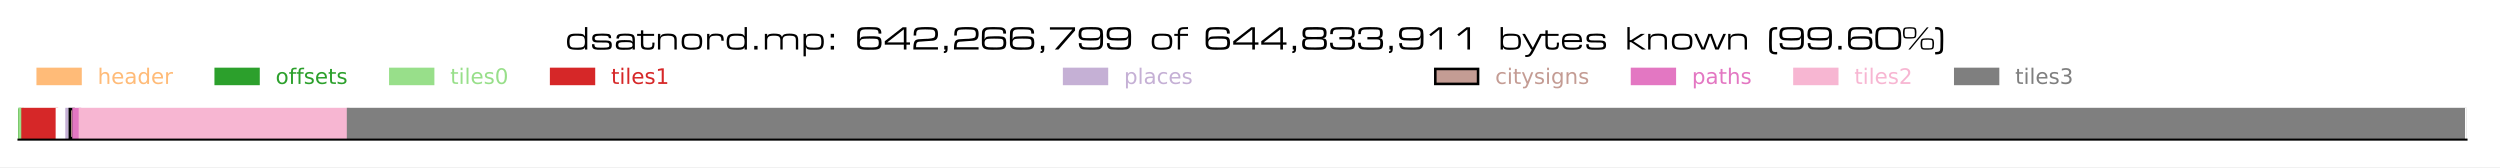
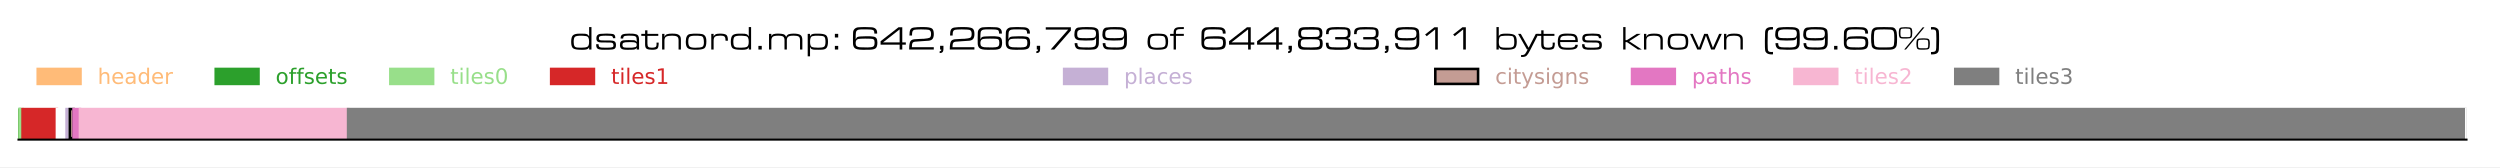
<svg xmlns="http://www.w3.org/2000/svg" xmlns:xlink="http://www.w3.org/1999/xlink" width="973.796pt" height="65.083pt" viewBox="0 0 973.796 65.083" version="1.1">
  <defs>
    <style type="text/css">*{stroke-linejoin: round; stroke-linecap: butt}</style>
  </defs>
  <g id="figure_1">
    <g id="patch_1">
      <path d="M 0 65.083  L 973.796 65.083  L 973.796 0  L 0 0  z " style="fill: #ffffff" />
    </g>
    <g id="axes_1">
      <g id="patch_2">
        <path d="M 7.2 54.383  L 960.755 54.383  L 960.755 41.917  L 7.2 41.917  z " style="fill: #ffffff" />
      </g>
      <g id="patch_3">
-         <path d="M 7.2 53.817  L 7.2 53.817  L 7.2 42.484  L 7.2 42.484  z " clip-path="url(#p36e07ecf18)" style="fill: #ffbb78; stroke: #ffbb78; stroke-linejoin: miter" />
+         <path d="M 7.2 53.817  L 7.2 53.817  L 7.2 42.484  L 7.2 42.484  z " clip-path="url(#p61fb70757e)" style="fill: #ffbb78; stroke: #ffbb78; stroke-linejoin: miter" />
      </g>
      <g id="patch_4">
-         <path d="M 7.2 53.817  L 7.667 53.817  L 7.667 42.484  L 7.2 42.484  z " clip-path="url(#p36e07ecf18)" style="fill: #2ca02c; stroke: #2ca02c; stroke-linejoin: miter" />
+         <path d="M 7.2 53.817  L 7.667 53.817  L 7.667 42.484  L 7.2 42.484  z " clip-path="url(#p61fb70757e)" style="fill: #2ca02c; stroke: #2ca02c; stroke-linejoin: miter" />
      </g>
      <g id="patch_5">
-         <path d="M 7.667 53.817  L 8.782 53.817  L 8.782 42.484  L 7.667 42.484  z " clip-path="url(#p36e07ecf18)" style="fill: #98df8a; stroke: #98df8a; stroke-linejoin: miter" />
+         <path d="M 7.667 53.817  L 8.782 53.817  L 8.782 42.484  L 7.667 42.484  z " clip-path="url(#p61fb70757e)" style="fill: #98df8a; stroke: #98df8a; stroke-linejoin: miter" />
      </g>
      <g id="patch_6">
-         <path d="M 8.782 53.817  L 22.175 53.817  L 22.175 42.484  L 8.782 42.484  z " clip-path="url(#p36e07ecf18)" style="fill: #d62728; stroke: #d62728; stroke-linejoin: miter" />
+         <path d="M 8.782 53.817  L 22.175 53.817  L 22.175 42.484  L 8.782 42.484  z " clip-path="url(#p61fb70757e)" style="fill: #d62728; stroke: #d62728; stroke-linejoin: miter" />
      </g>
      <g id="patch_7">
-         <path d="M 22.175 53.817  L 23.015 53.817  L 23.015 42.484  L 22.175 42.484  z " clip-path="url(#p36e07ecf18)" style="fill: #ffffff; stroke: #ffffff; stroke-linejoin: miter" />
+         <path d="M 22.175 53.817  L 23.015 53.817  L 23.015 42.484  L 22.175 42.484  z " clip-path="url(#p61fb70757e)" style="fill: #ffffff; stroke: #ffffff; stroke-linejoin: miter" />
      </g>
      <g id="patch_8">
-         <path d="M 23.015 53.817  L 25.929 53.817  L 25.929 42.484  L 23.015 42.484  z " clip-path="url(#p36e07ecf18)" style="fill: #ffffff; stroke: #ffffff; stroke-linejoin: miter" />
+         <path d="M 23.015 53.817  L 25.929 53.817  L 25.929 42.484  L 23.015 42.484  z " clip-path="url(#p61fb70757e)" style="fill: #ffffff; stroke: #ffffff; stroke-linejoin: miter" />
      </g>
      <g id="patch_9">
-         <path d="M 25.929 53.817  L 27.197 53.817  L 27.197 42.484  L 25.929 42.484  z " clip-path="url(#p36e07ecf18)" style="fill: #c5b0d5; stroke: #c5b0d5; stroke-linejoin: miter" />
+         <path d="M 25.929 53.817  L 27.197 53.817  L 27.197 42.484  L 25.929 42.484  z " clip-path="url(#p61fb70757e)" style="fill: #c5b0d5; stroke: #c5b0d5; stroke-linejoin: miter" />
      </g>
      <g id="patch_10">
-         <path d="M 27.197 53.817  L 27.197 53.817  L 27.197 42.484  L 27.197 42.484  z " clip-path="url(#p36e07ecf18)" style="fill: #ffffff; stroke: #ffffff; stroke-linejoin: miter" />
+         <path d="M 27.197 53.817  L 27.197 53.817  L 27.197 42.484  L 27.197 42.484  z " clip-path="url(#p61fb70757e)" style="fill: #ffffff; stroke: #ffffff; stroke-linejoin: miter" />
      </g>
      <g id="patch_11">
-         <path d="M 27.197 53.817  L 28.647 53.817  L 28.647 42.484  L 27.197 42.484  z " clip-path="url(#p36e07ecf18)" style="fill: #c49c94; stroke: #000000; stroke-linejoin: miter" />
+         <path d="M 27.197 53.817  L 28.647 53.817  L 28.647 42.484  L 27.197 42.484  z " clip-path="url(#p61fb70757e)" style="fill: #c49c94; stroke: #000000; stroke-linejoin: miter" />
      </g>
      <g id="patch_12">
-         <path d="M 28.647 53.817  L 31.148 53.817  L 31.148 42.484  L 28.647 42.484  z " clip-path="url(#p36e07ecf18)" style="fill: #e377c2; stroke: #e377c2; stroke-linejoin: miter" />
+         <path d="M 28.647 53.817  L 31.148 53.817  L 31.148 42.484  L 28.647 42.484  z " clip-path="url(#p61fb70757e)" style="fill: #e377c2; stroke: #e377c2; stroke-linejoin: miter" />
      </g>
      <g id="patch_13">
-         <path d="M 31.148 53.817  L 135.59 53.817  L 135.59 42.484  L 31.148 42.484  z " clip-path="url(#p36e07ecf18)" style="fill: #f7b6d2; stroke: #f7b6d2; stroke-linejoin: miter" />
+         <path d="M 31.148 53.817  L 135.59 53.817  L 135.59 42.484  L 31.148 42.484  z " clip-path="url(#p61fb70757e)" style="fill: #f7b6d2; stroke: #f7b6d2; stroke-linejoin: miter" />
      </g>
      <g id="patch_14">
-         <path d="M 135.59 53.817  L 960.713 53.817  L 960.713 42.484  L 135.59 42.484  z " clip-path="url(#p36e07ecf18)" style="fill: #7f7f7f; stroke: #7f7f7f; stroke-linejoin: miter" />
+         <path d="M 135.59 53.817  L 960.713 53.817  L 960.713 42.484  L 135.59 42.484  z " clip-path="url(#p61fb70757e)" style="fill: #7f7f7f; stroke: #7f7f7f; stroke-linejoin: miter" />
      </g>
      <g id="patch_15">
-         <path d="M 960.713 53.817  L 960.742 53.817  L 960.742 42.484  L 960.713 42.484  z " clip-path="url(#p36e07ecf18)" style="fill: #ffffff; stroke: #ffffff; stroke-linejoin: miter" />
+         <path d="M 960.713 53.817  L 960.742 53.817  L 960.742 42.484  L 960.713 42.484  z " clip-path="url(#p61fb70757e)" style="fill: #ffffff; stroke: #ffffff; stroke-linejoin: miter" />
      </g>
      <g id="patch_16">
-         <path d="M 960.742 53.817  L 960.755 53.817  L 960.755 42.484  L 960.742 42.484  z " clip-path="url(#p36e07ecf18)" style="fill: #ffffff; stroke: #ffffff; stroke-linejoin: miter" />
+         <path d="M 960.742 53.817  L 960.755 53.817  L 960.755 42.484  L 960.742 42.484  z " clip-path="url(#p61fb70757e)" style="fill: #ffffff; stroke: #ffffff; stroke-linejoin: miter" />
      </g>
      <g id="patch_17">
        <path d="M 7.2 54.383  L 960.755 54.383  " style="fill: none; stroke: #000000; stroke-width: 0.8; stroke-linejoin: miter; stroke-linecap: square" />
      </g>
      <g id="legend_1">
        <g id="text_1">
-           <g transform="translate(219.9861 19.29481) scale(0.13 -0.13)">
+           <g transform="translate(221.6111 19.29481) scale(0.13 -0.13)">
            <defs>
              <path id="EurostileExtended-Roman-64" d="M 4320 0  L 3872 0  L 3872 461  Q 3738 141 3440 45  Q 3142 -51 2694 -51  L 2278 -45  Q 1235 -45 832 214  Q 429 474 429 1466  Q 429 2400 765 2723  Q 1101 3046 2035 3046  L 2387 3046  Q 2906 3046 3101 3027  Q 3296 3008 3443 2947  Q 3590 2886 3692 2777  Q 3795 2669 3872 2522  L 3872 4307  L 4320 4307  L 4320 0  z M 2381 352  Q 3238 352 3552 541  Q 3866 730 3866 1491  Q 3866 2016 3734 2272  Q 3603 2528 3283 2576  Q 2963 2624 2723 2637  Q 2483 2650 2259 2650  Q 1446 2650 1177 2458  Q 909 2266 909 1453  Q 909 870 1085 620  Q 1261 371 1811 371  L 2381 352  z " transform="scale(0.015625)" />
              <path id="EurostileExtended-Roman-73" d="M 3130 2630  L 2246 2656  Q 1965 2656 1789 2649  Q 1613 2643 1392 2611  Q 1171 2579 1040 2492  Q 909 2406 909 2202  Q 909 1926 1046 1840  Q 1184 1754 1478 1754  L 2253 1734  L 3091 1734  Q 3648 1734 3917 1558  Q 4186 1382 4186 864  Q 4186 269 3869 118  Q 3552 -32 2893 -32  L 2054 -45  Q 1670 -45 1468 -35  Q 1267 -26 969 35  Q 672 96 531 297  Q 390 499 390 883  L 397 1018  L 851 1018  L 858 947  Q 858 640 986 525  Q 1114 410 1434 378  L 2221 352  L 2355 352  L 2470 352  Q 2867 352 3180 387  Q 3494 422 3600 502  Q 3706 582 3706 794  Q 3706 1114 3549 1229  Q 3392 1344 3046 1344  L 2234 1350  L 1459 1350  Q 954 1350 691 1510  Q 429 1670 429 2150  Q 429 2598 685 2806  Q 941 3014 1395 3014  L 2246 3053  Q 2483 3053 2707 3049  Q 2931 3046 3213 3021  Q 3680 3021 3875 2825  Q 4070 2630 4070 2170  L 3622 2170  Q 3597 2426 3504 2512  Q 3411 2598 3130 2630  z " transform="scale(0.015625)" />
              <path id="EurostileExtended-Roman-61" d="M 3603 352  Q 3488 154 3325 74  Q 3162 -6 2912 -26  L 2086 -45  L 1696 -45  Q 902 -45 643 182  Q 384 410 384 851  Q 384 1338 563 1536  Q 742 1734 1065 1766  Q 1389 1798 1638 1804  Q 1888 1811 2106 1811  L 2950 1786  Q 3181 1786 3321 1715  Q 3462 1645 3603 1453  L 3603 1773  Q 3603 2048 3558 2230  Q 3514 2413 3360 2515  Q 3206 2618 2838 2637  Q 2470 2656 2291 2656  Q 2074 2656 1869 2653  Q 1664 2650 1424 2618  Q 1184 2586 1094 2464  Q 1005 2342 1005 2106  L 518 2106  Q 518 2586 726 2778  Q 934 2970 1353 3011  Q 1773 3053 2125 3053  Q 2560 3053 2848 3037  Q 3136 3021 3469 2931  Q 3802 2842 3926 2576  Q 4051 2310 4051 1875  L 4051 0  L 3603 0  L 3603 352  z M 2093 352  L 2221 352  Q 2547 352 2796 368  Q 3046 384 3324 461  Q 3603 538 3603 896  Q 3603 1203 3414 1289  Q 3226 1376 3005 1398  Q 2784 1421 2509 1421  L 2112 1414  Q 1651 1414 1462 1395  Q 1274 1376 1120 1318  Q 966 1261 915 1142  Q 864 1024 864 851  Q 864 621 1001 493  Q 1139 365 1568 365  L 2093 352  z " transform="scale(0.015625)" />
              <path id="EurostileExtended-Roman-74" d="M 3174 2624  L 1094 2624  L 1094 1178  Q 1094 672 1267 512  Q 1440 352 1946 352  Q 2406 352 2624 464  Q 2842 576 2842 986  L 2835 1325  L 3251 1325  Q 3251 493 3049 224  Q 2848 -45 1997 -45  Q 1293 -45 969 137  Q 646 320 646 966  L 646 1178  L 646 2624  L -83 2624  L -83 3008  L 646 3008  L 646 3686  L 1094 3686  L 1094 3008  L 3174 3008  L 3174 2624  z " transform="scale(0.015625)" />
              <path id="EurostileExtended-Roman-6e" d="M 960 2387  Q 1107 2822 1452 2937  Q 1798 3053 2374 3053  L 2432 3053  Q 2906 3053 3222 3001  Q 3539 2950 3766 2771  Q 3994 2592 4054 2368  Q 4115 2144 4115 1811  L 4115 0  L 3667 0  L 3667 1766  Q 3667 2330 3366 2493  Q 3066 2656 2432 2656  Q 1709 2656 1334 2493  Q 960 2330 960 1696  L 960 0  L 512 0  L 512 3008  L 960 3008  L 960 2387  z " transform="scale(0.015625)" />
              <path id="EurostileExtended-Roman-6f" d="M 2368 3046  Q 3136 3046 3520 2969  Q 3904 2893 4137 2579  Q 4371 2266 4371 1562  Q 4371 493 3961 224  Q 3552 -45 2362 -45  Q 1306 -45 864 217  Q 422 480 422 1472  Q 422 2176 627 2550  Q 832 2925 1267 2979  Q 1702 3034 1900 3040  Q 2099 3046 2368 3046  z M 2368 352  Q 3213 352 3555 499  Q 3898 646 3898 1363  Q 3898 1920 3779 2233  Q 3661 2547 3325 2592  Q 2989 2637 2787 2643  Q 2586 2650 2310 2650  L 2176 2650  Q 1434 2650 1168 2451  Q 902 2253 902 1504  Q 902 787 1177 566  Q 1453 346 2195 346  L 2368 352  z " transform="scale(0.015625)" />
              <path id="EurostileExtended-Roman-72" d="M 960 2477  Q 1050 2746 1309 2899  Q 1568 3053 2157 3053  Q 3014 3053 3356 2838  Q 3699 2624 3699 1824  L 3693 1683  L 3251 1683  Q 3251 2253 3075 2454  Q 2899 2656 2323 2656  L 2170 2656  Q 1517 2656 1238 2473  Q 960 2291 960 1683  L 960 0  L 512 0  L 512 3008  L 960 3008  L 960 2477  z " transform="scale(0.015625)" />
              <path id="EurostileExtended-Roman-2e" d="M 1530 0  L 890 0  L 890 698  L 1530 698  L 1530 0  z " transform="scale(0.015625)" />
              <path id="EurostileExtended-Roman-6d" d="M 960 2528  Q 1088 2861 1401 2957  Q 1715 3053 2182 3053  L 2278 3053  Q 2893 3053 3261 2947  Q 3629 2842 3795 2419  Q 3968 2835 4313 2944  Q 4659 3053 5248 3053  Q 6086 3053 6496 2819  Q 6906 2586 6906 1811  L 6906 0  L 6458 0  L 6458 1811  Q 6458 2342 6182 2499  Q 5907 2656 5306 2656  L 5152 2656  Q 4416 2656 4173 2441  Q 3930 2227 3930 1811  L 3930 0  L 3482 0  L 3482 1811  Q 3482 2240 3264 2448  Q 3046 2656 2266 2656  Q 1434 2656 1197 2425  Q 960 2195 960 1715  L 960 0  L 512 0  L 512 3008  L 960 3008  L 960 2528  z " transform="scale(0.015625)" />
              <path id="EurostileExtended-Roman-70" d="M 960 2528  Q 1114 2848 1379 2947  Q 1645 3046 2074 3046  L 2547 3046  Q 3590 3046 3996 2771  Q 4403 2496 4403 1510  Q 4403 704 4140 336  Q 3878 -32 3104 -32  L 2554 -45  L 1907 -38  Q 1536 -38 1302 70  Q 1069 179 960 499  L 960 -1299  L 512 -1299  L 512 3008  L 960 3008  L 960 2528  z M 3923 1485  Q 3923 2291 3664 2470  Q 3405 2650 2541 2650  L 2387 2650  Q 2080 2650 1904 2640  Q 1728 2630 1453 2569  Q 1178 2509 1072 2240  Q 966 1971 966 1491  Q 966 672 1286 512  Q 1606 352 2547 352  Q 3373 352 3648 537  Q 3923 723 3923 1485  z " transform="scale(0.015625)" />
              <path id="EurostileExtended-Roman-3a" d="M 1530 2310  L 890 2310  L 890 3008  L 1530 3008  L 1530 2310  z M 1530 0  L 890 0  L 890 698  L 1530 698  L 1530 0  z " transform="scale(0.015625)" />
              <path id="EurostileExtended-Roman-20" transform="scale(0.015625)" />
              <path id="EurostileExtended-Roman-36" d="M 3834 3821  Q 3597 3846 3373 3852  Q 3149 3859 2854 3859  L 2720 3859  L 2227 3866  Q 2035 3866 1881 3859  Q 1728 3853 1465 3814  Q 1203 3776 1036 3577  Q 870 3379 870 2694  L 870 1952  Q 1018 2330 1254 2422  Q 1491 2515 1965 2515  L 2694 2541  L 3206 2547  Q 3578 2547 3731 2537  Q 3885 2528 4275 2477  Q 4666 2426 4848 2160  Q 5030 1894 5030 1325  Q 5030 486 4678 224  Q 4326 -38 3430 -38  L 2643 -45  L 2176 -45  Q 1043 -45 697 268  Q 352 582 352 1203  L 346 2221  L 371 3238  Q 371 3699 694 3984  Q 1018 4269 1491 4269  Q 1766 4294 2016 4300  Q 2266 4307 2592 4307  L 2746 4307  L 3763 4275  Q 4320 4275 4653 4016  Q 4986 3757 4986 3206  L 4986 3053  L 4454 3053  Q 4454 3456 4342 3619  Q 4230 3782 3834 3821  z M 3072 403  L 3168 403  Q 3430 403 3814 444  Q 4198 486 4348 681  Q 4499 877 4499 1312  Q 4499 1766 4326 1920  Q 4154 2074 3693 2074  L 2694 2093  L 1862 2074  Q 1344 2074 1104 1891  Q 864 1709 864 1210  Q 864 806 1062 640  Q 1261 474 1683 435  L 3072 403  z " transform="scale(0.015625)" />
              <path id="EurostileExtended-Roman-34" d="M 5107 928  L 4429 928  L 4429 0  L 3923 0  L 3923 928  L 269 928  L 269 1594  L 3706 4269  L 4429 4269  L 4429 1363  L 5107 1363  L 5107 928  z M 730 1363  L 3923 1363  L 3923 3866  L 730 1363  z " transform="scale(0.015625)" />
              <path id="EurostileExtended-Roman-32" d="M 5094 0  L 378 0  L 378 179  Q 378 1171 605 1580  Q 832 1990 1709 1990  L 2662 2048  Q 2950 2048 3193 2064  Q 3437 2080 3875 2147  Q 4314 2214 4442 2390  Q 4570 2566 4570 2982  Q 4570 3450 4374 3638  Q 4179 3827 3699 3827  L 2650 3859  L 1830 3834  Q 1331 3834 1129 3645  Q 928 3456 928 2906  L 922 2688  L 422 2688  Q 422 3501 611 3833  Q 800 4166 1312 4227  Q 1824 4288 2054 4297  Q 2285 4307 2650 4307  L 3149 4307  Q 4192 4307 4646 4092  Q 5101 3878 5101 2982  Q 5101 2285 4806 1977  Q 4512 1670 3802 1670  L 2707 1594  L 1805 1523  Q 1203 1523 1046 1302  Q 890 1082 890 442  L 5094 442  L 5094 0  z " transform="scale(0.015625)" />
              <path id="EurostileExtended-Roman-2c" d="M 1568 51  Q 1568 -685 845 -685  L 845 -346  Q 998 -314 1078 -256  Q 1158 -198 1158 -70  L 1152 0  L 928 0  L 928 717  L 1568 717  L 1568 51  z " transform="scale(0.015625)" />
              <path id="EurostileExtended-Roman-37" d="M 237 4269  L 5050 4269  L 5050 3642  L 1869 0  L 1178 0  L 4544 3827  L 237 3827  L 237 4269  z " transform="scale(0.015625)" />
              <path id="EurostileExtended-Roman-39" d="M 2080 410  L 2938 403  L 3142 403  L 3219 403  Q 3315 403 3398 406  Q 3482 410 3834 448  Q 4186 486 4346 694  Q 4506 902 4506 1363  L 4512 1766  L 4512 2374  Q 4422 2029 4224 1891  Q 4026 1754 3648 1754  L 2688 1728  L 2515 1728  L 2368 1728  Q 1869 1728 1353 1773  Q 838 1818 592 2077  Q 346 2336 346 2867  Q 346 3482 534 3824  Q 723 4166 1123 4224  Q 1523 4282 1891 4294  Q 2259 4307 2592 4307  L 2784 4307  L 3603 4294  Q 4147 4294 4540 4099  Q 4934 3904 4982 3549  Q 5030 3194 5043 2944  Q 5056 2694 5056 2458  L 5050 2048  L 5037 1229  Q 5037 710 4784 384  Q 4531 58 4128 16  Q 3725 -26 3427 -35  Q 3130 -45 2675 -45  L 1312 19  Q 826 70 614 390  Q 403 710 403 1222  L 922 1222  Q 922 666 1187 538  Q 1453 410 2080 410  z M 2714 2176  L 3661 2208  Q 4115 2208 4307 2393  Q 4499 2579 4499 3034  Q 4499 3494 4300 3664  Q 4102 3834 3635 3834  L 2746 3859  L 2374 3866  Q 2061 3866 1933 3856  Q 1805 3846 1497 3801  Q 1190 3757 1036 3577  Q 883 3398 883 2995  Q 883 2515 1043 2355  Q 1203 2195 1690 2195  L 2714 2176  z " transform="scale(0.015625)" />
              <path id="EurostileExtended-Roman-66" d="M 2586 2618  L 1075 2618  L 1075 0  L 627 0  L 627 2618  L -45 2618  L -45 3002  L 627 3002  L 627 3258  Q 627 3827 921 4060  Q 1216 4294 1818 4294  L 2586 4307  L 2586 3923  L 1971 3923  Q 1498 3923 1286 3808  Q 1075 3693 1075 3258  L 1075 3002  L 2586 3002  L 2586 2618  z " transform="scale(0.015625)" />
              <path id="EurostileExtended-Roman-38" d="M 3622 -45  L 2618 -45  L 1555 -38  Q 896 -38 605 205  Q 314 448 314 1094  Q 314 1632 445 1849  Q 576 2067 1062 2170  Q 922 2208 781 2246  Q 627 2304 531 2425  Q 435 2547 409 2713  Q 384 2880 384 3149  Q 384 3814 681 4051  Q 979 4288 1645 4288  L 2733 4307  Q 3046 4307 3340 4304  Q 3635 4301 4089 4256  Q 4544 4211 4774 3974  Q 5005 3738 5005 3194  Q 5005 2912 4957 2681  Q 4909 2451 4784 2355  Q 4659 2259 4550 2227  Q 4442 2195 4269 2170  Q 4749 2106 4905 1898  Q 5062 1690 5062 1171  Q 5062 435 4748 195  Q 4435 -45 3622 -45  z M 2694 2400  L 3846 2426  Q 4474 2426 4474 3072  Q 4474 3469 4352 3635  Q 4230 3802 3846 3802  L 2707 3827  L 1555 3802  Q 1210 3802 1059 3651  Q 909 3501 909 3142  Q 909 2746 1030 2582  Q 1152 2419 1555 2419  L 2694 2400  z M 2630 403  L 2784 403  L 2918 403  Q 3398 403 3836 441  Q 4275 480 4403 627  Q 4531 774 4531 1171  Q 4531 1658 4348 1805  Q 4166 1952 3661 1952  L 2694 1971  L 1568 1946  Q 1146 1946 995 1754  Q 845 1562 845 1107  Q 845 717 1062 569  Q 1280 422 1696 422  L 2630 403  z " transform="scale(0.015625)" />
              <path id="EurostileExtended-Roman-33" d="M 3776 2387  Q 4154 2387 4326 2540  Q 4499 2694 4499 3053  Q 4499 3418 4432 3629  Q 4365 3840 3802 3840  L 2925 3866  L 2624 3859  L 1766 3840  Q 1446 3840 1222 3779  Q 998 3718 928 3568  Q 858 3418 842 3302  Q 826 3187 826 3034  L 826 2957  L 320 2957  Q 320 3603 473 3833  Q 627 4064 924 4157  Q 1222 4250 1564 4278  Q 1907 4307 2285 4307  L 2598 4307  L 3872 4282  Q 4486 4230 4758 4016  Q 5030 3802 5030 3219  Q 5030 2714 4924 2483  Q 4819 2253 4384 2189  Q 4826 2118 4957 1897  Q 5088 1677 5088 1190  Q 5088 326 4717 140  Q 4346 -45 3366 -45  L 2138 -45  L 2042 -45  Q 1677 -45 1187 16  Q 698 77 496 358  Q 294 640 294 1306  L 800 1306  Q 800 877 918 678  Q 1037 480 1440 442  L 2682 403  L 3821 422  Q 4301 422 4432 627  Q 4563 832 4563 1331  Q 4563 1702 4416 1824  Q 4269 1946 3853 1946  L 3808 1946  L 2080 1946  L 2080 2387  L 3776 2387  z " transform="scale(0.015625)" />
              <path id="EurostileExtended-Roman-31" d="M 787 2886  L 2560 4269  L 3219 4269  L 3219 0  L 2714 0  L 2714 3859  L 1082 2554  L 787 2886  z " transform="scale(0.015625)" />
              <path id="EurostileExtended-Roman-62" d="M 960 2515  Q 1094 2854 1408 2950  Q 1722 3046 2189 3046  L 2528 3046  Q 3584 3046 3997 2771  Q 4410 2496 4410 1498  Q 4410 499 4006 227  Q 3603 -45 2534 -45  L 2144 -51  Q 1683 -51 1414 41  Q 1146 134 960 467  L 960 0  L 512 0  L 512 4307  L 960 4307  L 960 2515  z M 2554 352  L 2662 352  Q 2995 352 3203 371  Q 3411 390 3603 476  Q 3795 563 3862 787  Q 3930 1011 3930 1357  L 3930 1485  Q 3930 2016 3824 2288  Q 3718 2560 3436 2598  Q 3155 2637 2937 2643  Q 2720 2650 2534 2650  Q 2240 2650 2048 2640  Q 1856 2630 1526 2588  Q 1197 2547 1081 2272  Q 966 1997 966 1459  Q 966 1082 1040 835  Q 1114 589 1338 489  Q 1562 390 1853 371  Q 2144 352 2554 352  z " transform="scale(0.015625)" />
              <path id="EurostileExtended-Roman-79" d="M 3750 3008  L 2080 -250  Q 1741 -902 1478 -1164  Q 1216 -1427 627 -1427  L 397 -1421  L 397 -1056  L 525 -1062  Q 992 -1062 1177 -832  Q 1363 -602 1690 32  L 1517 32  L -173 3008  L 346 3008  L 1856 346  L 3226 3008  L 3750 3008  z " transform="scale(0.015625)" />
              <path id="EurostileExtended-Roman-65" d="M 1504 410  Q 1606 390 1830 371  Q 2054 352 2362 352  L 2605 352  Q 2938 352 3130 371  Q 3322 390 3475 457  Q 3629 525 3699 633  Q 3770 742 3782 902  L 4256 902  Q 4256 307 3779 131  Q 3302 -45 2547 -45  Q 1722 -45 1325 28  Q 928 102 675 425  Q 422 749 422 1498  Q 422 2426 777 2742  Q 1133 3059 2067 3059  L 2374 3053  Q 3098 3053 3466 2973  Q 3834 2893 4048 2579  Q 4262 2266 4262 1581  L 4256 1427  L 870 1427  Q 870 986 992 739  Q 1114 493 1504 410  z M 2560 2656  L 2208 2656  Q 1837 2656 1549 2614  Q 1261 2573 1117 2451  Q 973 2330 928 2173  Q 883 2016 883 1811  L 3795 1811  Q 3795 2010 3756 2163  Q 3718 2317 3603 2422  Q 3488 2528 3241 2592  Q 2995 2656 2560 2656  z " transform="scale(0.015625)" />
              <path id="EurostileExtended-Roman-6b" d="M 3872 3008  L 1658 1594  L 4077 0  L 3334 0  L 1229 1421  L 960 1421  L 960 0  L 512 0  L 512 4307  L 960 4307  L 960 1805  L 1229 1805  L 3117 3008  L 3872 3008  z " transform="scale(0.015625)" />
              <path id="EurostileExtended-Roman-77" d="M 6003 3008  L 4627 0  L 3955 0  L 2963 2669  L 1971 0  L 1306 0  L -83 3008  L 422 3008  L 1632 333  L 2624 3008  L 3309 3008  L 4301 333  L 5491 3008  L 6003 3008  z " transform="scale(0.015625)" />
              <path id="EurostileExtended-Roman-28" d="M 1926 3853  Q 1440 3853 1254 3693  Q 1069 3533 1069 3059  L 1043 1286  L 1069 237  Q 1069 -173 1219 -323  Q 1370 -474 1722 -474  Q 1901 -474 2074 -454  L 2074 -922  L 1798 -934  Q 1229 -934 915 -704  Q 602 -474 570 -144  Q 538 186 531 394  Q 525 602 525 704  L 525 800  L 518 1696  L 557 3206  Q 557 3808 877 4061  Q 1197 4314 1837 4314  L 2074 4307  L 2074 3846  L 1926 3853  z " transform="scale(0.015625)" />
              <path id="EurostileExtended-Roman-30" d="M 1510 4288  L 2720 4307  L 4109 4275  Q 4544 4275 4797 3990  Q 5050 3706 5101 3331  Q 5152 2957 5165 2656  Q 5178 2355 5178 2010  Q 5178 1216 5101 822  Q 5024 429 4691 195  Q 4358 -38 3603 -38  L 2650 -45  L 1645 -32  Q 1107 -32 745 157  Q 384 346 313 717  Q 243 1088 220 1411  Q 198 1734 198 2080  Q 198 2541 208 2797  Q 218 3053 294 3453  Q 371 3853 668 4070  Q 966 4288 1510 4288  z M 1760 416  L 2669 403  L 3616 422  Q 4090 422 4314 540  Q 4538 659 4579 979  Q 4621 1299 4633 1596  Q 4646 1894 4646 2170  Q 4646 2509 4630 2825  Q 4614 3142 4547 3395  Q 4480 3648 4256 3741  Q 4032 3834 3661 3834  L 2720 3859  L 1792 3840  Q 1299 3840 1062 3721  Q 826 3603 790 3264  Q 755 2925 742 2637  Q 730 2349 730 2086  L 781 1120  Q 819 704 1062 560  Q 1306 416 1760 416  z " transform="scale(0.015625)" />
              <path id="EurostileExtended-Roman-25" d="M 1626 4282  Q 2310 4282 2512 4118  Q 2714 3955 2714 3238  Q 2714 2483 2534 2297  Q 2355 2112 1690 2112  L 890 2112  Q 397 2112 265 2358  Q 134 2605 134 3168  Q 134 3942 329 4112  Q 525 4282 1248 4282  L 1626 4282  z M 954 2374  L 1939 2381  Q 2086 2381 2172 2400  Q 2259 2419 2316 2499  Q 2374 2579 2390 2752  Q 2406 2925 2406 3142  Q 2406 3808 2265 3917  Q 2125 4026 1440 4026  L 966 4013  Q 634 4013 541 3897  Q 448 3782 448 3258  L 448 3174  Q 448 2950 457 2787  Q 467 2624 518 2531  Q 570 2438 688 2406  Q 806 2374 954 2374  z M 1504 0  L 1171 0  L 4717 4262  L 5056 4262  L 1504 0  z M 4998 2150  Q 5683 2150 5884 1987  Q 6086 1824 6086 1107  Q 6086 326 5904 150  Q 5722 -26 4998 -26  L 4262 -19  Q 3770 -19 3638 227  Q 3507 474 3507 1037  Q 3507 1818 3705 1984  Q 3904 2150 4653 2150  L 4998 2150  z M 3885 403  Q 3942 307 4057 275  Q 4173 243 4326 243  L 4787 237  L 5267 243  Q 5421 243 5523 262  Q 5626 282 5683 358  Q 5741 435 5757 592  Q 5773 749 5773 954  L 5773 1203  Q 5773 1402 5757 1542  Q 5741 1683 5680 1756  Q 5619 1830 5443 1859  Q 5267 1888 5050 1888  L 4813 1888  L 4339 1875  Q 3994 1875 3907 1753  Q 3821 1632 3821 1190  L 3821 1043  L 3821 960  Q 3821 736 3830 611  Q 3840 486 3885 403  z " transform="scale(0.015625)" />
              <path id="EurostileExtended-Roman-29" d="M 230 -474  Q 717 -474 902 -314  Q 1088 -154 1088 320  L 1114 2093  L 1088 3142  Q 1088 3552 937 3702  Q 787 3853 435 3853  Q 256 3853 83 3834  L 83 4301  L 358 4314  Q 928 4314 1241 4083  Q 1555 3853 1587 3513  Q 1619 3174 1625 2937  Q 1632 2701 1632 2579  L 1638 1683  L 1600 173  Q 1600 -429 1280 -681  Q 960 -934 320 -934  L 83 -928  L 83 -467  L 230 -474  z " transform="scale(0.015625)" />
            </defs>
            <use xlink:href="#EurostileExtended-Roman-64" />
            <use xlink:href="#EurostileExtended-Roman-73" x="75.5" />
            <use xlink:href="#EurostileExtended-Roman-61" x="146.8" />
            <use xlink:href="#EurostileExtended-Roman-74" x="218.1" />
            <use xlink:href="#EurostileExtended-Roman-6e" x="271.2" />
            <use xlink:href="#EurostileExtended-Roman-6f" x="343.5" />
            <use xlink:href="#EurostileExtended-Roman-72" x="418.5" />
            <use xlink:href="#EurostileExtended-Roman-64" x="478.3" />
            <use xlink:href="#EurostileExtended-Roman-2e" x="553.8" />
            <use xlink:href="#EurostileExtended-Roman-6d" x="591.5" />
            <use xlink:href="#EurostileExtended-Roman-70" x="707.4" />
            <use xlink:href="#EurostileExtended-Roman-3a" x="782.9" />
            <use xlink:href="#EurostileExtended-Roman-20" x="820.6" />
-             <use xlink:href="#EurostileExtended-Roman-20" x="845.6" />
-             <use xlink:href="#EurostileExtended-Roman-36" x="870.6" />
-             <use xlink:href="#EurostileExtended-Roman-34" x="954.6" />
-             <use xlink:href="#EurostileExtended-Roman-32" x="1038.6" />
-             <use xlink:href="#EurostileExtended-Roman-2c" x="1122.6" />
-             <use xlink:href="#EurostileExtended-Roman-32" x="1160.3" />
-             <use xlink:href="#EurostileExtended-Roman-36" x="1244.3" />
-             <use xlink:href="#EurostileExtended-Roman-36" x="1328.3" />
-             <use xlink:href="#EurostileExtended-Roman-2c" x="1412.3" />
-             <use xlink:href="#EurostileExtended-Roman-37" x="1450" />
-             <use xlink:href="#EurostileExtended-Roman-39" x="1534" />
-             <use xlink:href="#EurostileExtended-Roman-39" x="1618" />
+             <use xlink:href="#EurostileExtended-Roman-36" x="845.6" />
+             <use xlink:href="#EurostileExtended-Roman-34" x="929.6" />
+             <use xlink:href="#EurostileExtended-Roman-32" x="1013.6" />
+             <use xlink:href="#EurostileExtended-Roman-2c" x="1097.6" />
+             <use xlink:href="#EurostileExtended-Roman-32" x="1135.3" />
+             <use xlink:href="#EurostileExtended-Roman-36" x="1219.3" />
+             <use xlink:href="#EurostileExtended-Roman-36" x="1303.3" />
+             <use xlink:href="#EurostileExtended-Roman-2c" x="1387.3" />
+             <use xlink:href="#EurostileExtended-Roman-37" x="1425" />
+             <use xlink:href="#EurostileExtended-Roman-39" x="1509" />
+             <use xlink:href="#EurostileExtended-Roman-39" x="1593" />
+             <use xlink:href="#EurostileExtended-Roman-20" x="1677" />
            <use xlink:href="#EurostileExtended-Roman-20" x="1702" />
-             <use xlink:href="#EurostileExtended-Roman-20" x="1727" />
-             <use xlink:href="#EurostileExtended-Roman-6f" x="1752" />
-             <use xlink:href="#EurostileExtended-Roman-66" x="1827" />
+             <use xlink:href="#EurostileExtended-Roman-6f" x="1727" />
+             <use xlink:href="#EurostileExtended-Roman-66" x="1802" />
+             <use xlink:href="#EurostileExtended-Roman-20" x="1839.7" />
            <use xlink:href="#EurostileExtended-Roman-20" x="1864.7" />
-             <use xlink:href="#EurostileExtended-Roman-20" x="1889.7" />
-             <use xlink:href="#EurostileExtended-Roman-36" x="1914.7" />
-             <use xlink:href="#EurostileExtended-Roman-34" x="1998.7" />
-             <use xlink:href="#EurostileExtended-Roman-34" x="2082.7" />
-             <use xlink:href="#EurostileExtended-Roman-2c" x="2166.7" />
-             <use xlink:href="#EurostileExtended-Roman-38" x="2204.4" />
-             <use xlink:href="#EurostileExtended-Roman-33" x="2288.4" />
-             <use xlink:href="#EurostileExtended-Roman-33" x="2372.4" />
-             <use xlink:href="#EurostileExtended-Roman-2c" x="2456.4" />
-             <use xlink:href="#EurostileExtended-Roman-39" x="2494.1" />
-             <use xlink:href="#EurostileExtended-Roman-31" x="2578.1" />
-             <use xlink:href="#EurostileExtended-Roman-31" x="2662.099" />
+             <use xlink:href="#EurostileExtended-Roman-36" x="1889.7" />
+             <use xlink:href="#EurostileExtended-Roman-34" x="1973.7" />
+             <use xlink:href="#EurostileExtended-Roman-34" x="2057.7" />
+             <use xlink:href="#EurostileExtended-Roman-2c" x="2141.7" />
+             <use xlink:href="#EurostileExtended-Roman-38" x="2179.4" />
+             <use xlink:href="#EurostileExtended-Roman-33" x="2263.4" />
+             <use xlink:href="#EurostileExtended-Roman-33" x="2347.4" />
+             <use xlink:href="#EurostileExtended-Roman-2c" x="2431.4" />
+             <use xlink:href="#EurostileExtended-Roman-39" x="2469.1" />
+             <use xlink:href="#EurostileExtended-Roman-31" x="2553.1" />
+             <use xlink:href="#EurostileExtended-Roman-31" x="2637.1" />
+             <use xlink:href="#EurostileExtended-Roman-20" x="2721.099" />
            <use xlink:href="#EurostileExtended-Roman-20" x="2746.099" />
-             <use xlink:href="#EurostileExtended-Roman-20" x="2771.099" />
-             <use xlink:href="#EurostileExtended-Roman-62" x="2796.099" />
-             <use xlink:href="#EurostileExtended-Roman-79" x="2871.599" />
-             <use xlink:href="#EurostileExtended-Roman-74" x="2928.199" />
-             <use xlink:href="#EurostileExtended-Roman-65" x="2981.299" />
-             <use xlink:href="#EurostileExtended-Roman-73" x="3054.599" />
+             <use xlink:href="#EurostileExtended-Roman-62" x="2771.099" />
+             <use xlink:href="#EurostileExtended-Roman-79" x="2846.599" />
+             <use xlink:href="#EurostileExtended-Roman-74" x="2903.199" />
+             <use xlink:href="#EurostileExtended-Roman-65" x="2956.299" />
+             <use xlink:href="#EurostileExtended-Roman-73" x="3029.599" />
+             <use xlink:href="#EurostileExtended-Roman-20" x="3100.899" />
            <use xlink:href="#EurostileExtended-Roman-20" x="3125.899" />
-             <use xlink:href="#EurostileExtended-Roman-20" x="3150.899" />
-             <use xlink:href="#EurostileExtended-Roman-6b" x="3175.899" />
-             <use xlink:href="#EurostileExtended-Roman-6e" x="3238.199" />
-             <use xlink:href="#EurostileExtended-Roman-6f" x="3310.499" />
-             <use xlink:href="#EurostileExtended-Roman-77" x="3385.499" />
-             <use xlink:href="#EurostileExtended-Roman-6e" x="3477.999" />
+             <use xlink:href="#EurostileExtended-Roman-6b" x="3150.899" />
+             <use xlink:href="#EurostileExtended-Roman-6e" x="3213.199" />
+             <use xlink:href="#EurostileExtended-Roman-6f" x="3285.499" />
+             <use xlink:href="#EurostileExtended-Roman-77" x="3360.499" />
+             <use xlink:href="#EurostileExtended-Roman-6e" x="3452.999" />
+             <use xlink:href="#EurostileExtended-Roman-20" x="3525.299" />
            <use xlink:href="#EurostileExtended-Roman-20" x="3550.299" />
-             <use xlink:href="#EurostileExtended-Roman-20" x="3575.299" />
-             <use xlink:href="#EurostileExtended-Roman-28" x="3600.299" />
-             <use xlink:href="#EurostileExtended-Roman-39" x="3633.899" />
-             <use xlink:href="#EurostileExtended-Roman-39" x="3717.899" />
-             <use xlink:href="#EurostileExtended-Roman-2e" x="3801.899" />
-             <use xlink:href="#EurostileExtended-Roman-36" x="3839.599" />
-             <use xlink:href="#EurostileExtended-Roman-30" x="3923.599" />
-             <use xlink:href="#EurostileExtended-Roman-25" x="4007.599" />
-             <use xlink:href="#EurostileExtended-Roman-29" x="4104.799" />
+             <use xlink:href="#EurostileExtended-Roman-28" x="3575.299" />
+             <use xlink:href="#EurostileExtended-Roman-39" x="3608.899" />
+             <use xlink:href="#EurostileExtended-Roman-39" x="3692.899" />
+             <use xlink:href="#EurostileExtended-Roman-2e" x="3776.899" />
+             <use xlink:href="#EurostileExtended-Roman-36" x="3814.599" />
+             <use xlink:href="#EurostileExtended-Roman-30" x="3898.599" />
+             <use xlink:href="#EurostileExtended-Roman-25" x="3982.599" />
+             <use xlink:href="#EurostileExtended-Roman-29" x="4079.799" />
          </g>
        </g>
        <g id="patch_18">
          <path d="M 14.697 32.688  L 31.357 32.688  L 31.357 26.857  L 14.697 26.857  z " style="fill: #ffbb78; stroke: #ffbb78; stroke-linejoin: miter" />
        </g>
        <g id="text_2">
          <g style="fill: #ffbb78" transform="translate(38.021 32.68791) scale(0.0833 -0.0833)">
            <defs>
              <path id="DejaVuSans-68" d="M 3513 2113  L 3513 0  L 2938 0  L 2938 2094  Q 2938 2591 2744 2837  Q 2550 3084 2163 3084  Q 1697 3084 1428 2787  Q 1159 2491 1159 1978  L 1159 0  L 581 0  L 581 4863  L 1159 4863  L 1159 2956  Q 1366 3272 1645 3428  Q 1925 3584 2291 3584  Q 2894 3584 3203 3211  Q 3513 2838 3513 2113  z " transform="scale(0.015625)" />
              <path id="DejaVuSans-65" d="M 3597 1894  L 3597 1613  L 953 1613  Q 991 1019 1311 708  Q 1631 397 2203 397  Q 2534 397 2845 478  Q 3156 559 3463 722  L 3463 178  Q 3153 47 2828 -22  Q 2503 -91 2169 -91  Q 1331 -91 842 396  Q 353 884 353 1716  Q 353 2575 817 3079  Q 1281 3584 2069 3584  Q 2775 3584 3186 3129  Q 3597 2675 3597 1894  z M 3022 2063  Q 3016 2534 2758 2815  Q 2500 3097 2075 3097  Q 1594 3097 1305 2825  Q 1016 2553 972 2059  L 3022 2063  z " transform="scale(0.015625)" />
              <path id="DejaVuSans-61" d="M 2194 1759  Q 1497 1759 1228 1600  Q 959 1441 959 1056  Q 959 750 1161 570  Q 1363 391 1709 391  Q 2188 391 2477 730  Q 2766 1069 2766 1631  L 2766 1759  L 2194 1759  z M 3341 1997  L 3341 0  L 2766 0  L 2766 531  Q 2569 213 2275 61  Q 1981 -91 1556 -91  Q 1019 -91 701 211  Q 384 513 384 1019  Q 384 1609 779 1909  Q 1175 2209 1959 2209  L 2766 2209  L 2766 2266  Q 2766 2663 2505 2880  Q 2244 3097 1772 3097  Q 1472 3097 1187 3025  Q 903 2953 641 2809  L 641 3341  Q 956 3463 1253 3523  Q 1550 3584 1831 3584  Q 2591 3584 2966 3190  Q 3341 2797 3341 1997  z " transform="scale(0.015625)" />
              <path id="DejaVuSans-64" d="M 2906 2969  L 2906 4863  L 3481 4863  L 3481 0  L 2906 0  L 2906 525  Q 2725 213 2448 61  Q 2172 -91 1784 -91  Q 1150 -91 751 415  Q 353 922 353 1747  Q 353 2572 751 3078  Q 1150 3584 1784 3584  Q 2172 3584 2448 3432  Q 2725 3281 2906 2969  z M 947 1747  Q 947 1113 1208 752  Q 1469 391 1925 391  Q 2381 391 2643 752  Q 2906 1113 2906 1747  Q 2906 2381 2643 2742  Q 2381 3103 1925 3103  Q 1469 3103 1208 2742  Q 947 2381 947 1747  z " transform="scale(0.015625)" />
              <path id="DejaVuSans-72" d="M 2631 2963  Q 2534 3019 2420 3045  Q 2306 3072 2169 3072  Q 1681 3072 1420 2755  Q 1159 2438 1159 1844  L 1159 0  L 581 0  L 581 3500  L 1159 3500  L 1159 2956  Q 1341 3275 1631 3429  Q 1922 3584 2338 3584  Q 2397 3584 2469 3576  Q 2541 3569 2628 3553  L 2631 2963  z " transform="scale(0.015625)" />
            </defs>
            <use xlink:href="#DejaVuSans-68" />
            <use xlink:href="#DejaVuSans-65" x="63.379" />
            <use xlink:href="#DejaVuSans-61" x="124.902" />
            <use xlink:href="#DejaVuSans-64" x="186.182" />
            <use xlink:href="#DejaVuSans-65" x="249.658" />
            <use xlink:href="#DejaVuSans-72" x="311.182" />
          </g>
        </g>
        <g id="patch_19">
          <path d="M 84.029 32.688  L 100.689 32.688  L 100.689 26.857  L 84.029 26.857  z " style="fill: #2ca02c; stroke: #2ca02c; stroke-linejoin: miter" />
        </g>
        <g id="text_3">
          <g style="fill: #2ca02c" transform="translate(107.3526 32.68791) scale(0.0833 -0.0833)">
            <defs>
              <path id="DejaVuSans-6f" d="M 1959 3097  Q 1497 3097 1228 2736  Q 959 2375 959 1747  Q 959 1119 1226 758  Q 1494 397 1959 397  Q 2419 397 2687 759  Q 2956 1122 2956 1747  Q 2956 2369 2687 2733  Q 2419 3097 1959 3097  z M 1959 3584  Q 2709 3584 3137 3096  Q 3566 2609 3566 1747  Q 3566 888 3137 398  Q 2709 -91 1959 -91  Q 1206 -91 779 398  Q 353 888 353 1747  Q 353 2609 779 3096  Q 1206 3584 1959 3584  z " transform="scale(0.015625)" />
              <path id="DejaVuSans-66" d="M 2375 4863  L 2375 4384  L 1825 4384  Q 1516 4384 1395 4259  Q 1275 4134 1275 3809  L 1275 3500  L 2222 3500  L 2222 3053  L 1275 3053  L 1275 0  L 697 0  L 697 3053  L 147 3053  L 147 3500  L 697 3500  L 697 3744  Q 697 4328 969 4595  Q 1241 4863 1831 4863  L 2375 4863  z " transform="scale(0.015625)" />
              <path id="DejaVuSans-73" d="M 2834 3397  L 2834 2853  Q 2591 2978 2328 3040  Q 2066 3103 1784 3103  Q 1356 3103 1142 2972  Q 928 2841 928 2578  Q 928 2378 1081 2264  Q 1234 2150 1697 2047  L 1894 2003  Q 2506 1872 2764 1633  Q 3022 1394 3022 966  Q 3022 478 2636 193  Q 2250 -91 1575 -91  Q 1294 -91 989 -36  Q 684 19 347 128  L 347 722  Q 666 556 975 473  Q 1284 391 1588 391  Q 1994 391 2212 530  Q 2431 669 2431 922  Q 2431 1156 2273 1281  Q 2116 1406 1581 1522  L 1381 1569  Q 847 1681 609 1914  Q 372 2147 372 2553  Q 372 3047 722 3315  Q 1072 3584 1716 3584  Q 2034 3584 2315 3537  Q 2597 3491 2834 3397  z " transform="scale(0.015625)" />
              <path id="DejaVuSans-74" d="M 1172 4494  L 1172 3500  L 2356 3500  L 2356 3053  L 1172 3053  L 1172 1153  Q 1172 725 1289 603  Q 1406 481 1766 481  L 2356 481  L 2356 0  L 1766 0  Q 1100 0 847 248  Q 594 497 594 1153  L 594 3053  L 172 3053  L 172 3500  L 594 3500  L 594 4494  L 1172 4494  z " transform="scale(0.015625)" />
            </defs>
            <use xlink:href="#DejaVuSans-6f" />
            <use xlink:href="#DejaVuSans-66" x="61.182" />
            <use xlink:href="#DejaVuSans-66" x="96.387" />
            <use xlink:href="#DejaVuSans-73" x="131.592" />
            <use xlink:href="#DejaVuSans-65" x="183.691" />
            <use xlink:href="#DejaVuSans-74" x="245.215" />
            <use xlink:href="#DejaVuSans-73" x="284.424" />
          </g>
        </g>
        <g id="patch_20">
          <path d="M 152.044 32.688  L 168.704 32.688  L 168.704 26.857  L 152.044 26.857  z " style="fill: #98df8a; stroke: #98df8a; stroke-linejoin: miter" />
        </g>
        <g id="text_4">
          <g style="fill: #98df8a" transform="translate(175.3684 32.68791) scale(0.0833 -0.0833)">
            <defs>
              <path id="DejaVuSans-69" d="M 603 3500  L 1178 3500  L 1178 0  L 603 0  L 603 3500  z M 603 4863  L 1178 4863  L 1178 4134  L 603 4134  L 603 4863  z " transform="scale(0.015625)" />
              <path id="DejaVuSans-6c" d="M 603 4863  L 1178 4863  L 1178 0  L 603 0  L 603 4863  z " transform="scale(0.015625)" />
              <path id="DejaVuSans-30" d="M 2034 4250  Q 1547 4250 1301 3770  Q 1056 3291 1056 2328  Q 1056 1369 1301 889  Q 1547 409 2034 409  Q 2525 409 2770 889  Q 3016 1369 3016 2328  Q 3016 3291 2770 3770  Q 2525 4250 2034 4250  z M 2034 4750  Q 2819 4750 3233 4129  Q 3647 3509 3647 2328  Q 3647 1150 3233 529  Q 2819 -91 2034 -91  Q 1250 -91 836 529  Q 422 1150 422 2328  Q 422 3509 836 4129  Q 1250 4750 2034 4750  z " transform="scale(0.015625)" />
            </defs>
            <use xlink:href="#DejaVuSans-74" />
            <use xlink:href="#DejaVuSans-69" x="39.209" />
            <use xlink:href="#DejaVuSans-6c" x="66.992" />
            <use xlink:href="#DejaVuSans-65" x="94.775" />
            <use xlink:href="#DejaVuSans-73" x="156.299" />
            <use xlink:href="#DejaVuSans-30" x="208.398" />
          </g>
        </g>
        <g id="patch_21">
          <path d="M 214.687 32.688  L 231.347 32.688  L 231.347 26.857  L 214.687 26.857  z " style="fill: #d62728; stroke: #d62728; stroke-linejoin: miter" />
        </g>
        <g id="text_5">
          <g style="fill: #d62728" transform="translate(238.0113 32.68791) scale(0.0833 -0.0833)">
            <defs>
              <path id="DejaVuSans-31" d="M 794 531  L 1825 531  L 1825 4091  L 703 3866  L 703 4441  L 1819 4666  L 2450 4666  L 2450 531  L 3481 531  L 3481 0  L 794 0  L 794 531  z " transform="scale(0.015625)" />
            </defs>
            <use xlink:href="#DejaVuSans-74" />
            <use xlink:href="#DejaVuSans-69" x="39.209" />
            <use xlink:href="#DejaVuSans-6c" x="66.992" />
            <use xlink:href="#DejaVuSans-65" x="94.775" />
            <use xlink:href="#DejaVuSans-73" x="156.299" />
            <use xlink:href="#DejaVuSans-31" x="208.398" />
          </g>
        </g>
        <g id="patch_22">
          <path d="M 277.33 32.688  L 293.99 32.688  L 293.99 26.857  L 277.33 26.857  z " style="fill: #ffffff; stroke: #ffffff; stroke-linejoin: miter" />
        </g>
        <g id="text_6">
          <g style="fill: #ffffff" transform="translate(300.6542 32.68791) scale(0.0833 -0.0833)">
            <defs>
              <path id="DejaVuSans-70" d="M 1159 525  L 1159 -1331  L 581 -1331  L 581 3500  L 1159 3500  L 1159 2969  Q 1341 3281 1617 3432  Q 1894 3584 2278 3584  Q 2916 3584 3314 3078  Q 3713 2572 3713 1747  Q 3713 922 3314 415  Q 2916 -91 2278 -91  Q 1894 -91 1617 61  Q 1341 213 1159 525  z M 3116 1747  Q 3116 2381 2855 2742  Q 2594 3103 2138 3103  Q 1681 3103 1420 2742  Q 1159 2381 1159 1747  Q 1159 1113 1420 752  Q 1681 391 2138 391  Q 2594 391 2855 752  Q 3116 1113 3116 1747  z " transform="scale(0.015625)" />
            </defs>
            <use xlink:href="#DejaVuSans-70" />
            <use xlink:href="#DejaVuSans-61" x="63.477" />
            <use xlink:href="#DejaVuSans-74" x="124.756" />
            <use xlink:href="#DejaVuSans-68" x="163.965" />
            <use xlink:href="#DejaVuSans-73" x="227.344" />
          </g>
        </g>
        <g id="patch_23">
          <path d="M 340.591 32.688  L 357.251 32.688  L 357.251 26.857  L 340.591 26.857  z " style="fill: #ffffff; stroke: #ffffff; stroke-linejoin: miter" />
        </g>
        <g id="text_7">
          <g style="fill: #ffffff" transform="translate(363.9153 32.68791) scale(0.0833 -0.0833)">
            <defs>
              <path id="DejaVuSans-77" d="M 269 3500  L 844 3500  L 1563 769  L 2278 3500  L 2956 3500  L 3675 769  L 4391 3500  L 4966 3500  L 4050 0  L 3372 0  L 2619 2869  L 1863 0  L 1184 0  L 269 3500  z " transform="scale(0.015625)" />
            </defs>
            <use xlink:href="#DejaVuSans-74" />
            <use xlink:href="#DejaVuSans-6f" x="39.209" />
            <use xlink:href="#DejaVuSans-70" x="100.391" />
            <use xlink:href="#DejaVuSans-77" x="163.867" />
            <use xlink:href="#DejaVuSans-61" x="245.654" />
            <use xlink:href="#DejaVuSans-72" x="306.934" />
            <use xlink:href="#DejaVuSans-65" x="345.797" />
          </g>
        </g>
        <g id="patch_24">
          <path d="M 414.506 32.688  L 431.166 32.688  L 431.166 26.857  L 414.506 26.857  z " style="fill: #c5b0d5; stroke: #c5b0d5; stroke-linejoin: miter" />
        </g>
        <g id="text_8">
          <g style="fill: #c5b0d5" transform="translate(437.8298 32.68791) scale(0.0833 -0.0833)">
            <defs>
              <path id="DejaVuSans-63" d="M 3122 3366  L 3122 2828  Q 2878 2963 2633 3030  Q 2388 3097 2138 3097  Q 1578 3097 1268 2742  Q 959 2388 959 1747  Q 959 1106 1268 751  Q 1578 397 2138 397  Q 2388 397 2633 464  Q 2878 531 3122 666  L 3122 134  Q 2881 22 2623 -34  Q 2366 -91 2075 -91  Q 1284 -91 818 406  Q 353 903 353 1747  Q 353 2603 823 3093  Q 1294 3584 2113 3584  Q 2378 3584 2631 3529  Q 2884 3475 3122 3366  z " transform="scale(0.015625)" />
            </defs>
            <use xlink:href="#DejaVuSans-70" />
            <use xlink:href="#DejaVuSans-6c" x="63.477" />
            <use xlink:href="#DejaVuSans-61" x="91.26" />
            <use xlink:href="#DejaVuSans-63" x="152.539" />
            <use xlink:href="#DejaVuSans-65" x="207.52" />
            <use xlink:href="#DejaVuSans-73" x="269.043" />
          </g>
        </g>
        <g id="patch_25">
          <path d="M 481.242 32.688  L 497.902 32.688  L 497.902 26.857  L 481.242 26.857  z " style="fill: #ffffff; stroke: #ffffff; stroke-linejoin: miter" />
        </g>
        <g id="text_9">
          <g style="fill: #ffffff" transform="translate(504.5661 32.68791) scale(0.0833 -0.0833)">
            <defs>
              <path id="DejaVuSans-75" d="M 544 1381  L 544 3500  L 1119 3500  L 1119 1403  Q 1119 906 1312 657  Q 1506 409 1894 409  Q 2359 409 2629 706  Q 2900 1003 2900 1516  L 2900 3500  L 3475 3500  L 3475 0  L 2900 0  L 2900 538  Q 2691 219 2414 64  Q 2138 -91 1772 -91  Q 1169 -91 856 284  Q 544 659 544 1381  z M 1991 3584  L 1991 3584  z " transform="scale(0.015625)" />
              <path id="DejaVuSans-6e" d="M 3513 2113  L 3513 0  L 2938 0  L 2938 2094  Q 2938 2591 2744 2837  Q 2550 3084 2163 3084  Q 1697 3084 1428 2787  Q 1159 2491 1159 1978  L 1159 0  L 581 0  L 581 3500  L 1159 3500  L 1159 2956  Q 1366 3272 1645 3428  Q 1925 3584 2291 3584  Q 2894 3584 3203 3211  Q 3513 2838 3513 2113  z " transform="scale(0.015625)" />
              <path id="DejaVuSans-6b" d="M 581 4863  L 1159 4863  L 1159 1991  L 2875 3500  L 3609 3500  L 1753 1863  L 3688 0  L 2938 0  L 1159 1709  L 1159 0  L 581 0  L 581 4863  z " transform="scale(0.015625)" />
            </defs>
            <use xlink:href="#DejaVuSans-75" />
            <use xlink:href="#DejaVuSans-6e" x="63.379" />
            <use xlink:href="#DejaVuSans-6b" x="126.758" />
            <use xlink:href="#DejaVuSans-6e" x="184.668" />
            <use xlink:href="#DejaVuSans-6f" x="248.047" />
            <use xlink:href="#DejaVuSans-77" x="309.229" />
            <use xlink:href="#DejaVuSans-6e" x="391.016" />
          </g>
        </g>
        <g id="patch_26">
          <path d="M 559.076 32.688  L 575.736 32.688  L 575.736 26.857  L 559.076 26.857  z " style="fill: #c49c94; stroke: #000000; stroke-linejoin: miter" />
        </g>
        <g id="text_10">
          <g style="fill: #c49c94" transform="translate(582.3995 32.68791) scale(0.0833 -0.0833)">
            <defs>
              <path id="DejaVuSans-79" d="M 2059 -325  Q 1816 -950 1584 -1140  Q 1353 -1331 966 -1331  L 506 -1331  L 506 -850  L 844 -850  Q 1081 -850 1212 -737  Q 1344 -625 1503 -206  L 1606 56  L 191 3500  L 800 3500  L 1894 763  L 2988 3500  L 3597 3500  L 2059 -325  z " transform="scale(0.015625)" />
              <path id="DejaVuSans-67" d="M 2906 1791  Q 2906 2416 2648 2759  Q 2391 3103 1925 3103  Q 1463 3103 1205 2759  Q 947 2416 947 1791  Q 947 1169 1205 825  Q 1463 481 1925 481  Q 2391 481 2648 825  Q 2906 1169 2906 1791  z M 3481 434  Q 3481 -459 3084 -895  Q 2688 -1331 1869 -1331  Q 1566 -1331 1297 -1286  Q 1028 -1241 775 -1147  L 775 -588  Q 1028 -725 1275 -790  Q 1522 -856 1778 -856  Q 2344 -856 2625 -561  Q 2906 -266 2906 331  L 2906 616  Q 2728 306 2450 153  Q 2172 0 1784 0  Q 1141 0 747 490  Q 353 981 353 1791  Q 353 2603 747 3093  Q 1141 3584 1784 3584  Q 2172 3584 2450 3431  Q 2728 3278 2906 2969  L 2906 3500  L 3481 3500  L 3481 434  z " transform="scale(0.015625)" />
            </defs>
            <use xlink:href="#DejaVuSans-63" />
            <use xlink:href="#DejaVuSans-69" x="54.98" />
            <use xlink:href="#DejaVuSans-74" x="82.764" />
            <use xlink:href="#DejaVuSans-79" x="121.973" />
            <use xlink:href="#DejaVuSans-73" x="181.152" />
            <use xlink:href="#DejaVuSans-69" x="233.252" />
            <use xlink:href="#DejaVuSans-67" x="261.035" />
            <use xlink:href="#DejaVuSans-6e" x="324.512" />
            <use xlink:href="#DejaVuSans-73" x="387.891" />
          </g>
        </g>
        <g id="patch_27">
          <path d="M 635.71 32.688  L 652.37 32.688  L 652.37 26.857  L 635.71 26.857  z " style="fill: #e377c2; stroke: #e377c2; stroke-linejoin: miter" />
        </g>
        <g id="text_11">
          <g style="fill: #e377c2" transform="translate(659.0342 32.68791) scale(0.0833 -0.0833)">
            <use xlink:href="#DejaVuSans-70" />
            <use xlink:href="#DejaVuSans-61" x="63.477" />
            <use xlink:href="#DejaVuSans-74" x="124.756" />
            <use xlink:href="#DejaVuSans-68" x="163.965" />
            <use xlink:href="#DejaVuSans-73" x="227.344" />
          </g>
        </g>
        <g id="patch_28">
          <path d="M 698.971 32.688  L 715.631 32.688  L 715.631 26.857  L 698.971 26.857  z " style="fill: #f7b6d2; stroke: #f7b6d2; stroke-linejoin: miter" />
        </g>
        <g id="text_12">
          <g style="fill: #f7b6d2" transform="translate(722.2954 32.68791) scale(0.0833 -0.0833)">
            <defs>
              <path id="DejaVuSans-32" d="M 1228 531  L 3431 531  L 3431 0  L 469 0  L 469 531  Q 828 903 1448 1529  Q 2069 2156 2228 2338  Q 2531 2678 2651 2914  Q 2772 3150 2772 3378  Q 2772 3750 2511 3984  Q 2250 4219 1831 4219  Q 1534 4219 1204 4116  Q 875 4013 500 3803  L 500 4441  Q 881 4594 1212 4672  Q 1544 4750 1819 4750  Q 2544 4750 2975 4387  Q 3406 4025 3406 3419  Q 3406 3131 3298 2873  Q 3191 2616 2906 2266  Q 2828 2175 2409 1742  Q 1991 1309 1228 531  z " transform="scale(0.015625)" />
            </defs>
            <use xlink:href="#DejaVuSans-74" />
            <use xlink:href="#DejaVuSans-69" x="39.209" />
            <use xlink:href="#DejaVuSans-6c" x="66.992" />
            <use xlink:href="#DejaVuSans-65" x="94.775" />
            <use xlink:href="#DejaVuSans-73" x="156.299" />
            <use xlink:href="#DejaVuSans-32" x="208.398" />
          </g>
        </g>
        <g id="patch_29">
          <path d="M 761.614 32.688  L 778.274 32.688  L 778.274 26.857  L 761.614 26.857  z " style="fill: #7f7f7f; stroke: #7f7f7f; stroke-linejoin: miter" />
        </g>
        <g id="text_13">
          <g style="fill: #7f7f7f" transform="translate(784.9383 32.68791) scale(0.0833 -0.0833)">
            <defs>
              <path id="DejaVuSans-33" d="M 2597 2516  Q 3050 2419 3304 2112  Q 3559 1806 3559 1356  Q 3559 666 3084 287  Q 2609 -91 1734 -91  Q 1441 -91 1130 -33  Q 819 25 488 141  L 488 750  Q 750 597 1062 519  Q 1375 441 1716 441  Q 2309 441 2620 675  Q 2931 909 2931 1356  Q 2931 1769 2642 2001  Q 2353 2234 1838 2234  L 1294 2234  L 1294 2753  L 1863 2753  Q 2328 2753 2575 2939  Q 2822 3125 2822 3475  Q 2822 3834 2567 4026  Q 2313 4219 1838 4219  Q 1578 4219 1281 4162  Q 984 4106 628 3988  L 628 4550  Q 988 4650 1302 4700  Q 1616 4750 1894 4750  Q 2613 4750 3031 4423  Q 3450 4097 3450 3541  Q 3450 3153 3228 2886  Q 3006 2619 2597 2516  z " transform="scale(0.015625)" />
            </defs>
            <use xlink:href="#DejaVuSans-74" />
            <use xlink:href="#DejaVuSans-69" x="39.209" />
            <use xlink:href="#DejaVuSans-6c" x="66.992" />
            <use xlink:href="#DejaVuSans-65" x="94.775" />
            <use xlink:href="#DejaVuSans-73" x="156.299" />
            <use xlink:href="#DejaVuSans-33" x="208.398" />
          </g>
        </g>
        <g id="patch_30">
          <path d="M 824.257 32.688  L 840.917 32.688  L 840.917 26.857  L 824.257 26.857  z " style="fill: #ffffff; stroke: #ffffff; stroke-linejoin: miter" />
        </g>
        <g id="text_14">
          <g style="fill: #ffffff" transform="translate(847.5812 32.68791) scale(0.0833 -0.0833)">
            <use xlink:href="#DejaVuSans-75" />
            <use xlink:href="#DejaVuSans-6e" x="63.379" />
            <use xlink:href="#DejaVuSans-6b" x="126.758" />
            <use xlink:href="#DejaVuSans-6e" x="184.668" />
            <use xlink:href="#DejaVuSans-6f" x="248.047" />
            <use xlink:href="#DejaVuSans-77" x="309.229" />
            <use xlink:href="#DejaVuSans-6e" x="391.016" />
          </g>
        </g>
        <g id="patch_31">
          <path d="M 902.091 32.688  L 918.751 32.688  L 918.751 26.857  L 902.091 26.857  z " style="fill: #ffffff; stroke: #ffffff; stroke-linejoin: miter" />
        </g>
        <g id="text_15">
          <g style="fill: #ffffff" transform="translate(925.4146 32.68791) scale(0.0833 -0.0833)">
            <use xlink:href="#DejaVuSans-75" />
            <use xlink:href="#DejaVuSans-6e" x="63.379" />
            <use xlink:href="#DejaVuSans-6b" x="126.758" />
            <use xlink:href="#DejaVuSans-6e" x="184.668" />
            <use xlink:href="#DejaVuSans-6f" x="248.047" />
            <use xlink:href="#DejaVuSans-77" x="309.229" />
            <use xlink:href="#DejaVuSans-6e" x="391.016" />
          </g>
        </g>
      </g>
    </g>
  </g>
  <defs>
-     <clipPath id="p36e07ecf18">
+     <clipPath id="p61fb70757e">
      <rect x="7.2" y="41.917" width="953.555" height="12.466" />
    </clipPath>
  </defs>
</svg>
